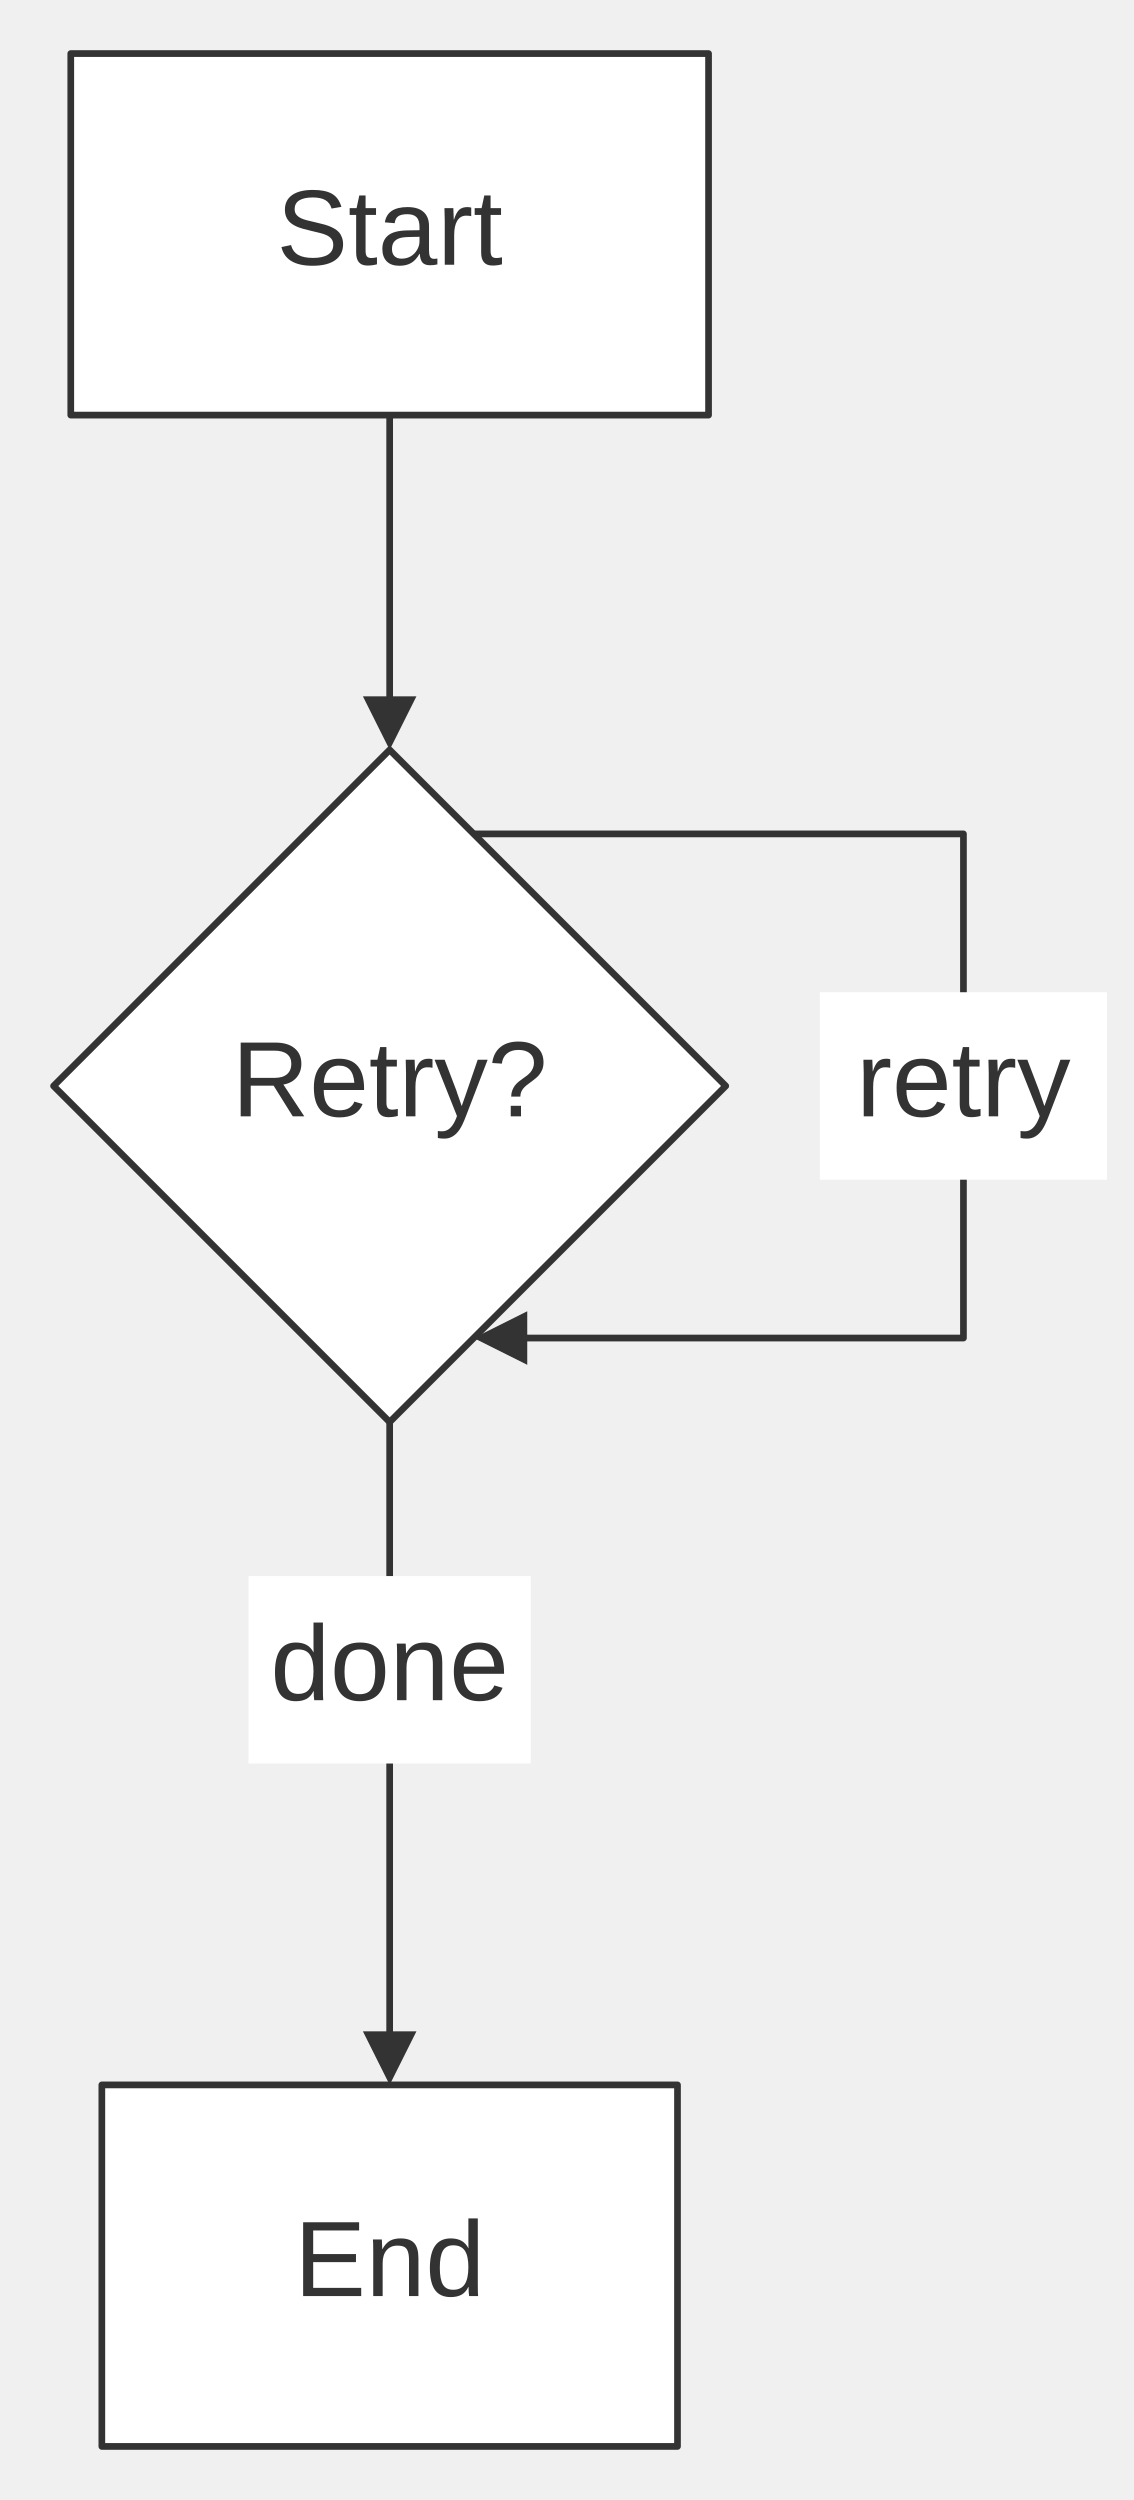
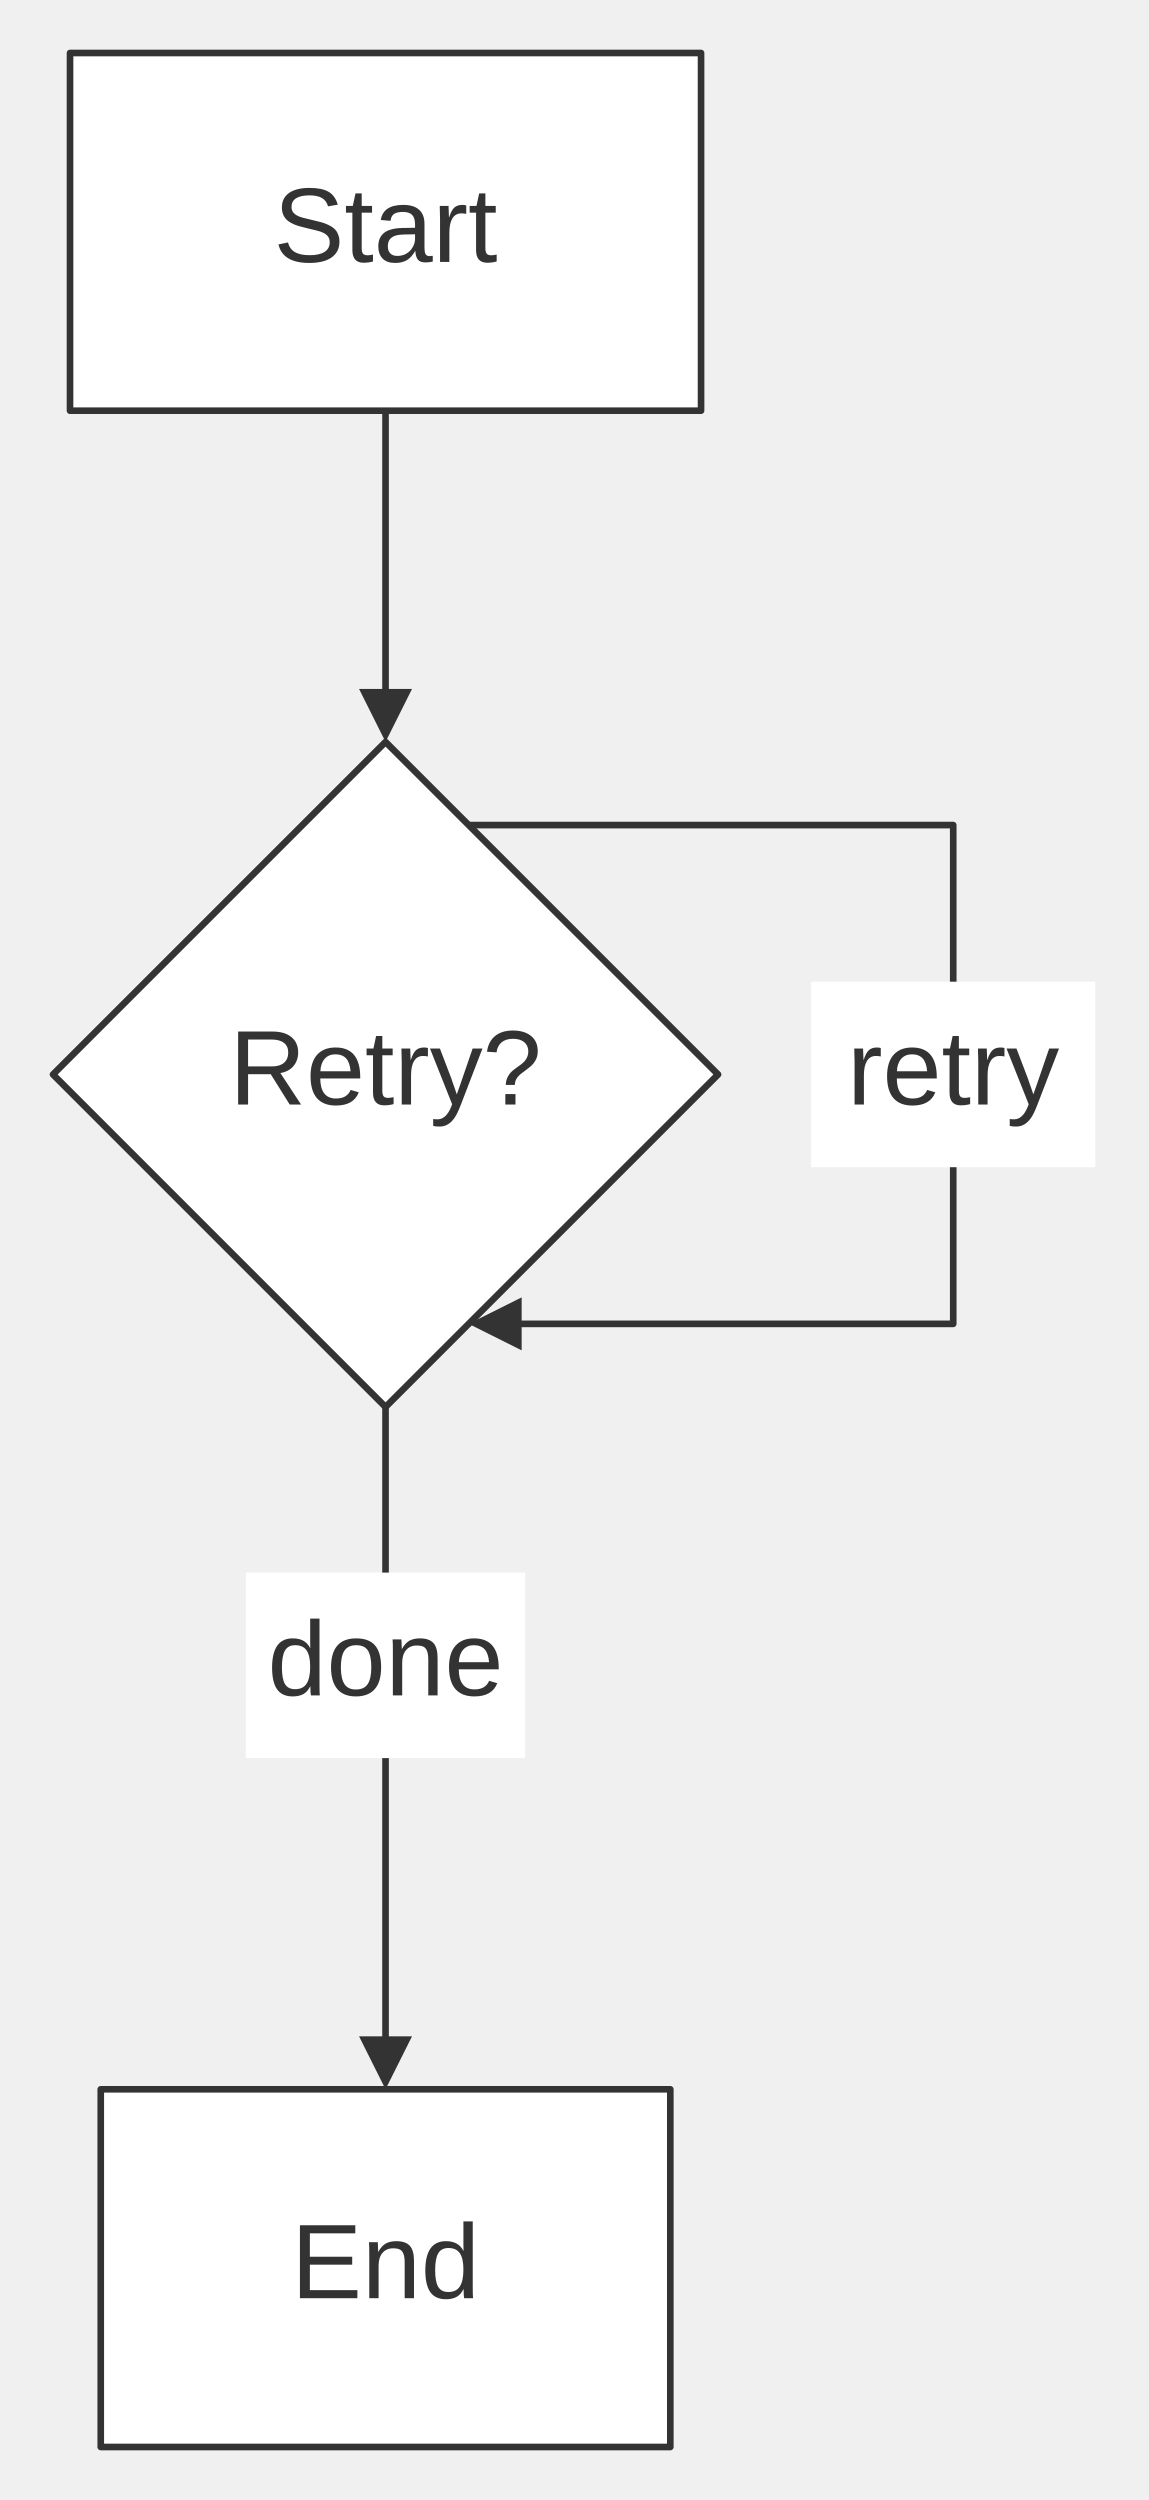
- <svg xmlns="http://www.w3.org/2000/svg" width="100%" viewBox="0 0 169.35 373.40" style="max-width: 169.35px; background-color: transparent;" font-family="&quot;trebuchet ms&quot;, verdana, arial, sans-serif" font-size="16.00">
+ <svg xmlns="http://www.w3.org/2000/svg" width="100%" viewBox="0 0 173.35 377.40" style="max-width: 173.35px; background-color: transparent;" font-family="&quot;trebuchet ms&quot;, verdana, arial, sans-serif" font-size="16.00">
  <defs>
    <marker id="arrowhead" viewBox="0 0 10.00 10.00" refX="5.00" refY="5.00" markerWidth="8.00" markerHeight="8.00" orient="auto-start-reverse" markerUnits="userSpaceOnUse">
      <path d="M 0 0 L 10.00 5.00 L 0 10.00 z" fill="#333" />
    </marker>
  </defs>
  <g transform="translate(0.00,0.00)">
    <g class="edgePaths">
      <path d="M58.20,62.00 L58.20,108.00" stroke="#333" stroke-width="1.00" fill="none" stroke-linecap="round" stroke-linejoin="round" marker-end="url(#arrowhead)" />
      <path d="M70.75,124.55 L143.90,124.55 L143.90,199.85 L74.75,199.85" stroke="#333" stroke-width="1.00" fill="none" stroke-linecap="round" stroke-linejoin="round" marker-end="url(#arrowhead)" />
-       <path d="M58.20,212.40 L58.20,307.40" stroke="#333" stroke-width="1.00" fill="none" stroke-linecap="round" stroke-linejoin="round" marker-end="url(#arrowhead)" />
+       <path d="M58.20,212.40 L58.20,311.40" stroke="#333" stroke-width="1.00" fill="none" stroke-linecap="round" stroke-linejoin="round" marker-end="url(#arrowhead)" />
    </g>
    <g class="nodes">
      <rect x="10.57" y="8.00" width="95.26" height="54.00" fill="white" stroke="#333" stroke-width="1.00" stroke-linejoin="round" />
      <text x="58.20" y="35.00" text-anchor="middle" dominant-baseline="middle" fill="#333">Start</text>
      <polygon points="58.20,112.00 108.40,162.20 58.20,212.40 8.00,162.20" fill="white" stroke="#333" stroke-width="1.00" stroke-linejoin="round" />
      <text x="58.20" y="162.20" text-anchor="middle" dominant-baseline="middle" fill="#333">Retry?</text>
-       <rect x="15.21" y="311.40" width="85.98" height="54.00" fill="white" stroke="#333" stroke-width="1.00" stroke-linejoin="round" />
-       <text x="58.20" y="338.40" text-anchor="middle" dominant-baseline="middle" fill="#333">End</text>
+       <rect x="15.21" y="315.40" width="85.98" height="54.00" fill="white" stroke="#333" stroke-width="1.00" stroke-linejoin="round" />
+       <text x="58.20" y="342.40" text-anchor="middle" dominant-baseline="middle" fill="#333">End</text>
    </g>
    <g class="edgeLabels">
      <rect x="122.45" y="148.20" width="42.89" height="28.00" fill="white" />
      <text x="143.90" y="162.20" text-anchor="middle" dominant-baseline="middle" fill="#333">retry</text>
-       <rect x="37.12" y="235.40" width="42.15" height="28.00" fill="white" />
-       <text x="58.20" y="249.40" text-anchor="middle" dominant-baseline="middle" fill="#333">done</text>
+       <rect x="37.12" y="237.40" width="42.15" height="28.00" fill="white" />
+       <text x="58.20" y="251.40" text-anchor="middle" dominant-baseline="middle" fill="#333">done</text>
    </g>
  </g>
</svg>
